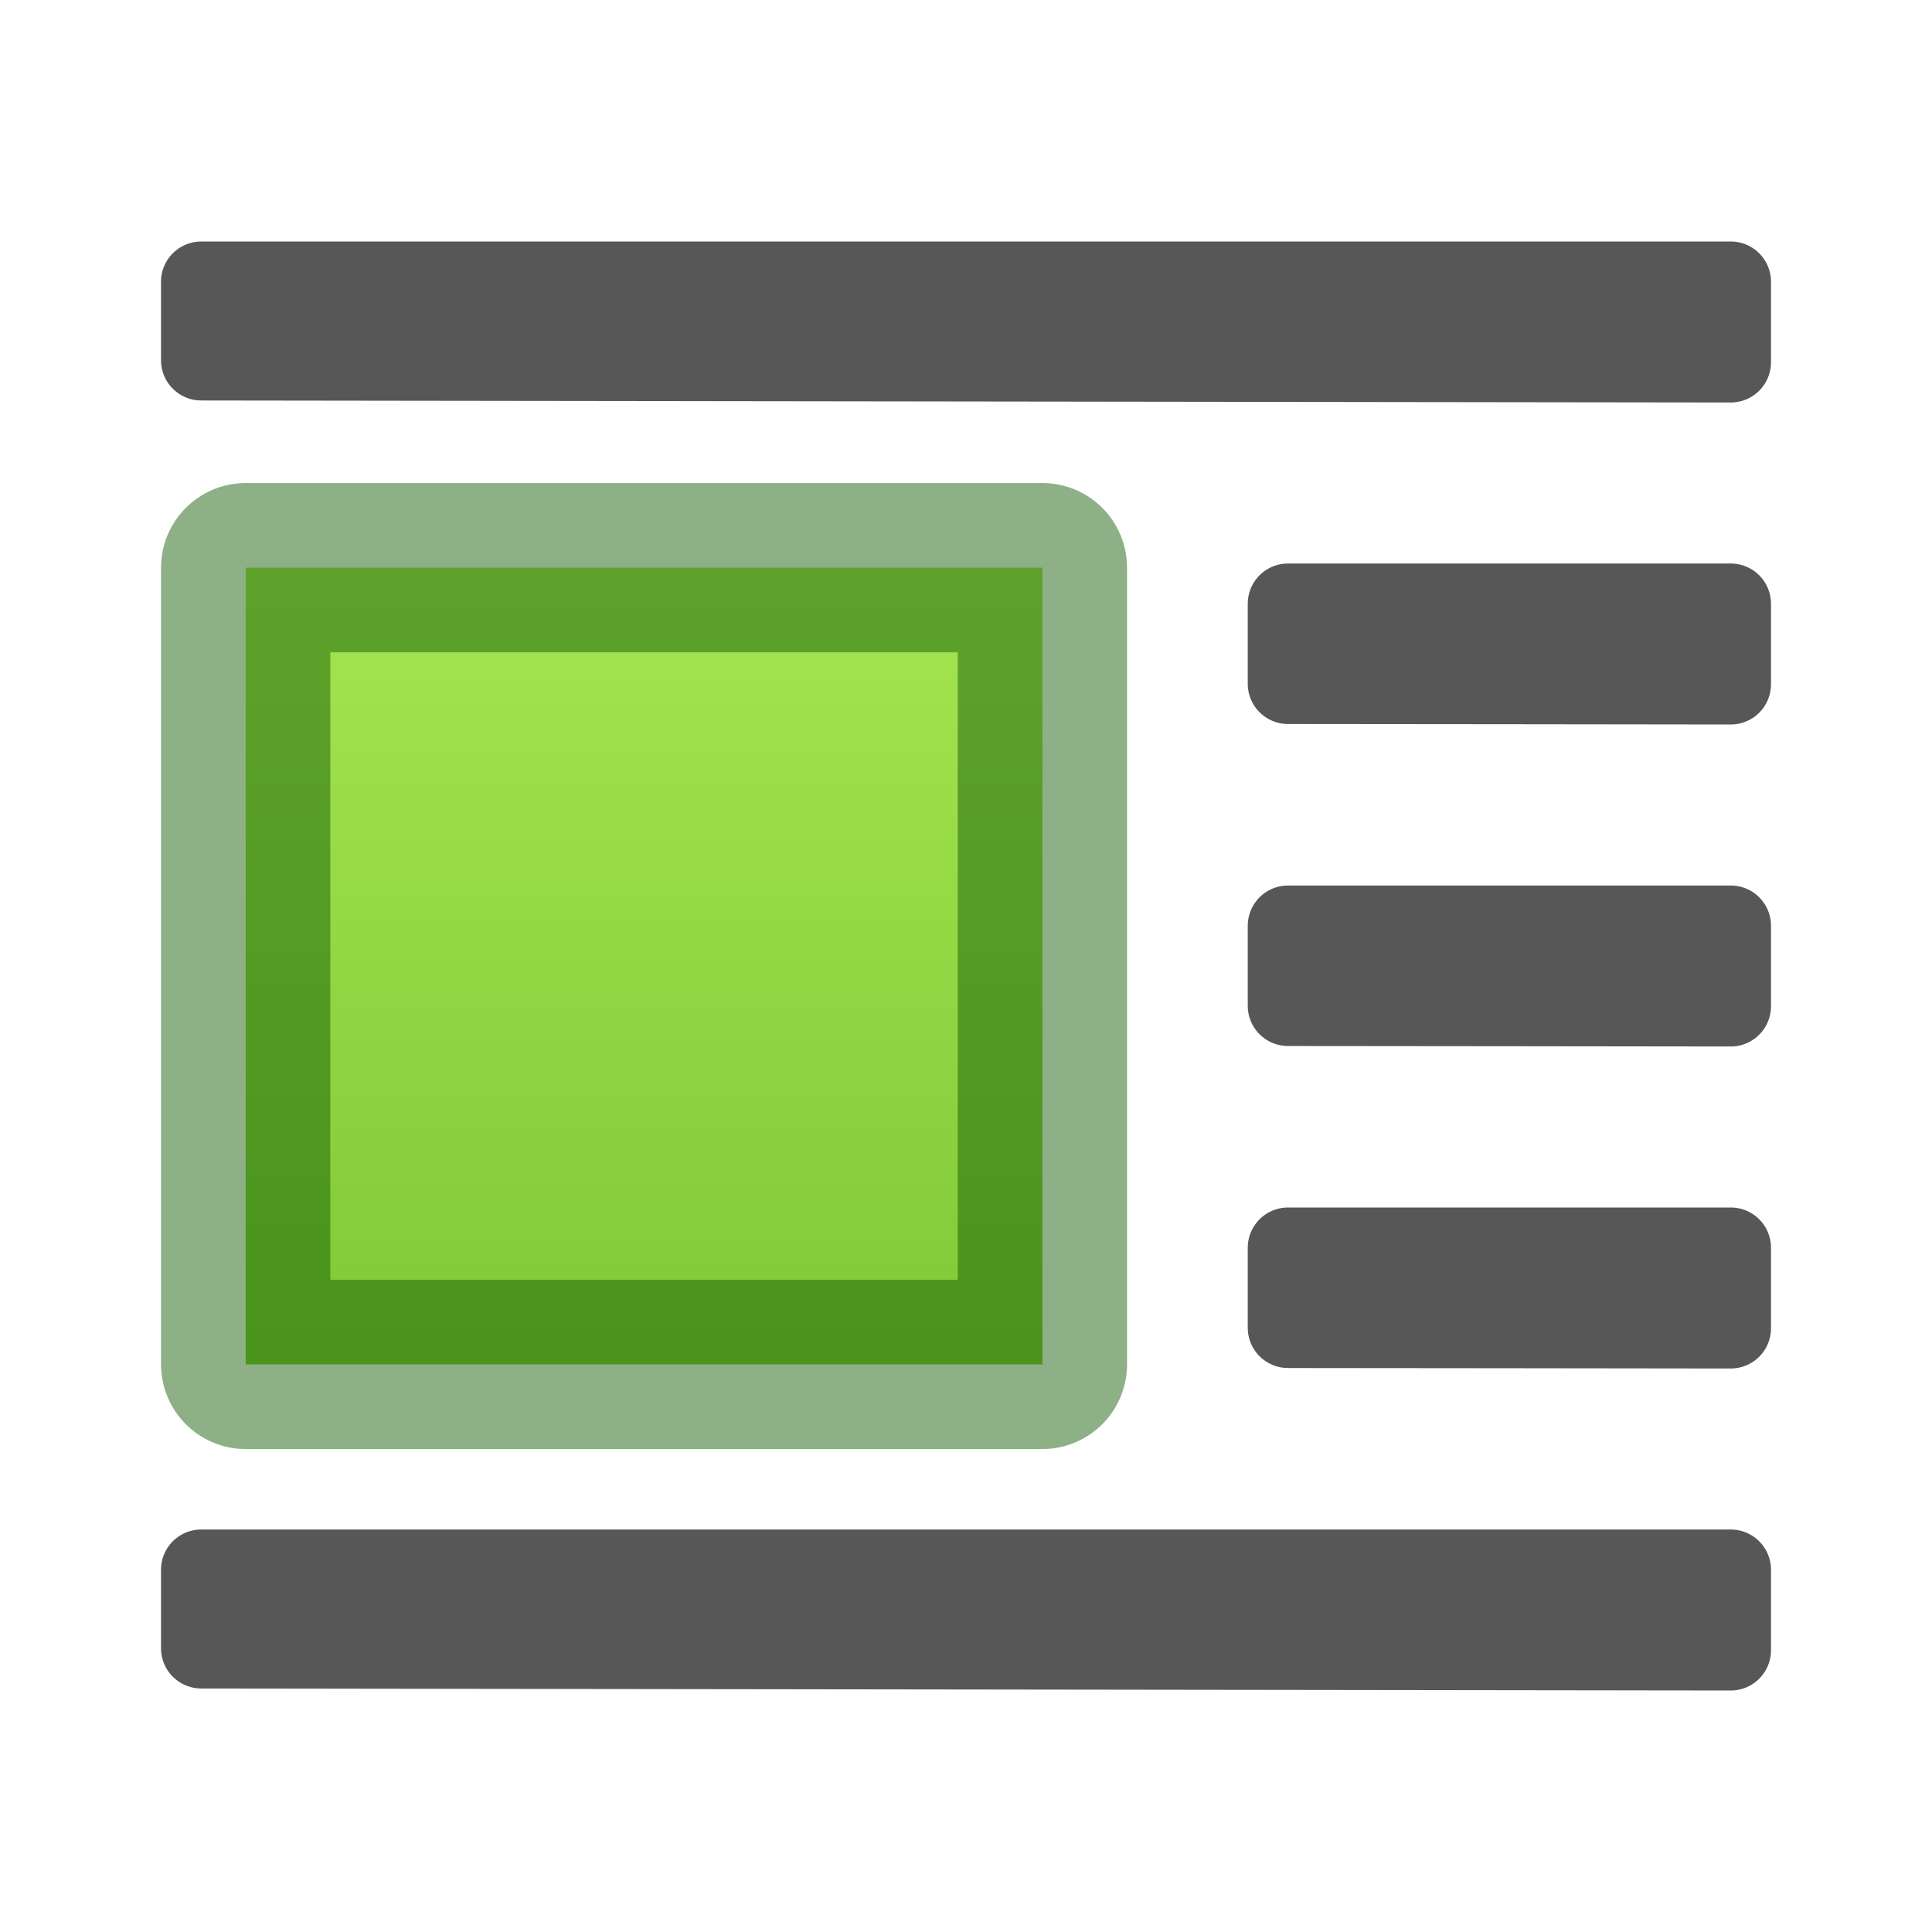
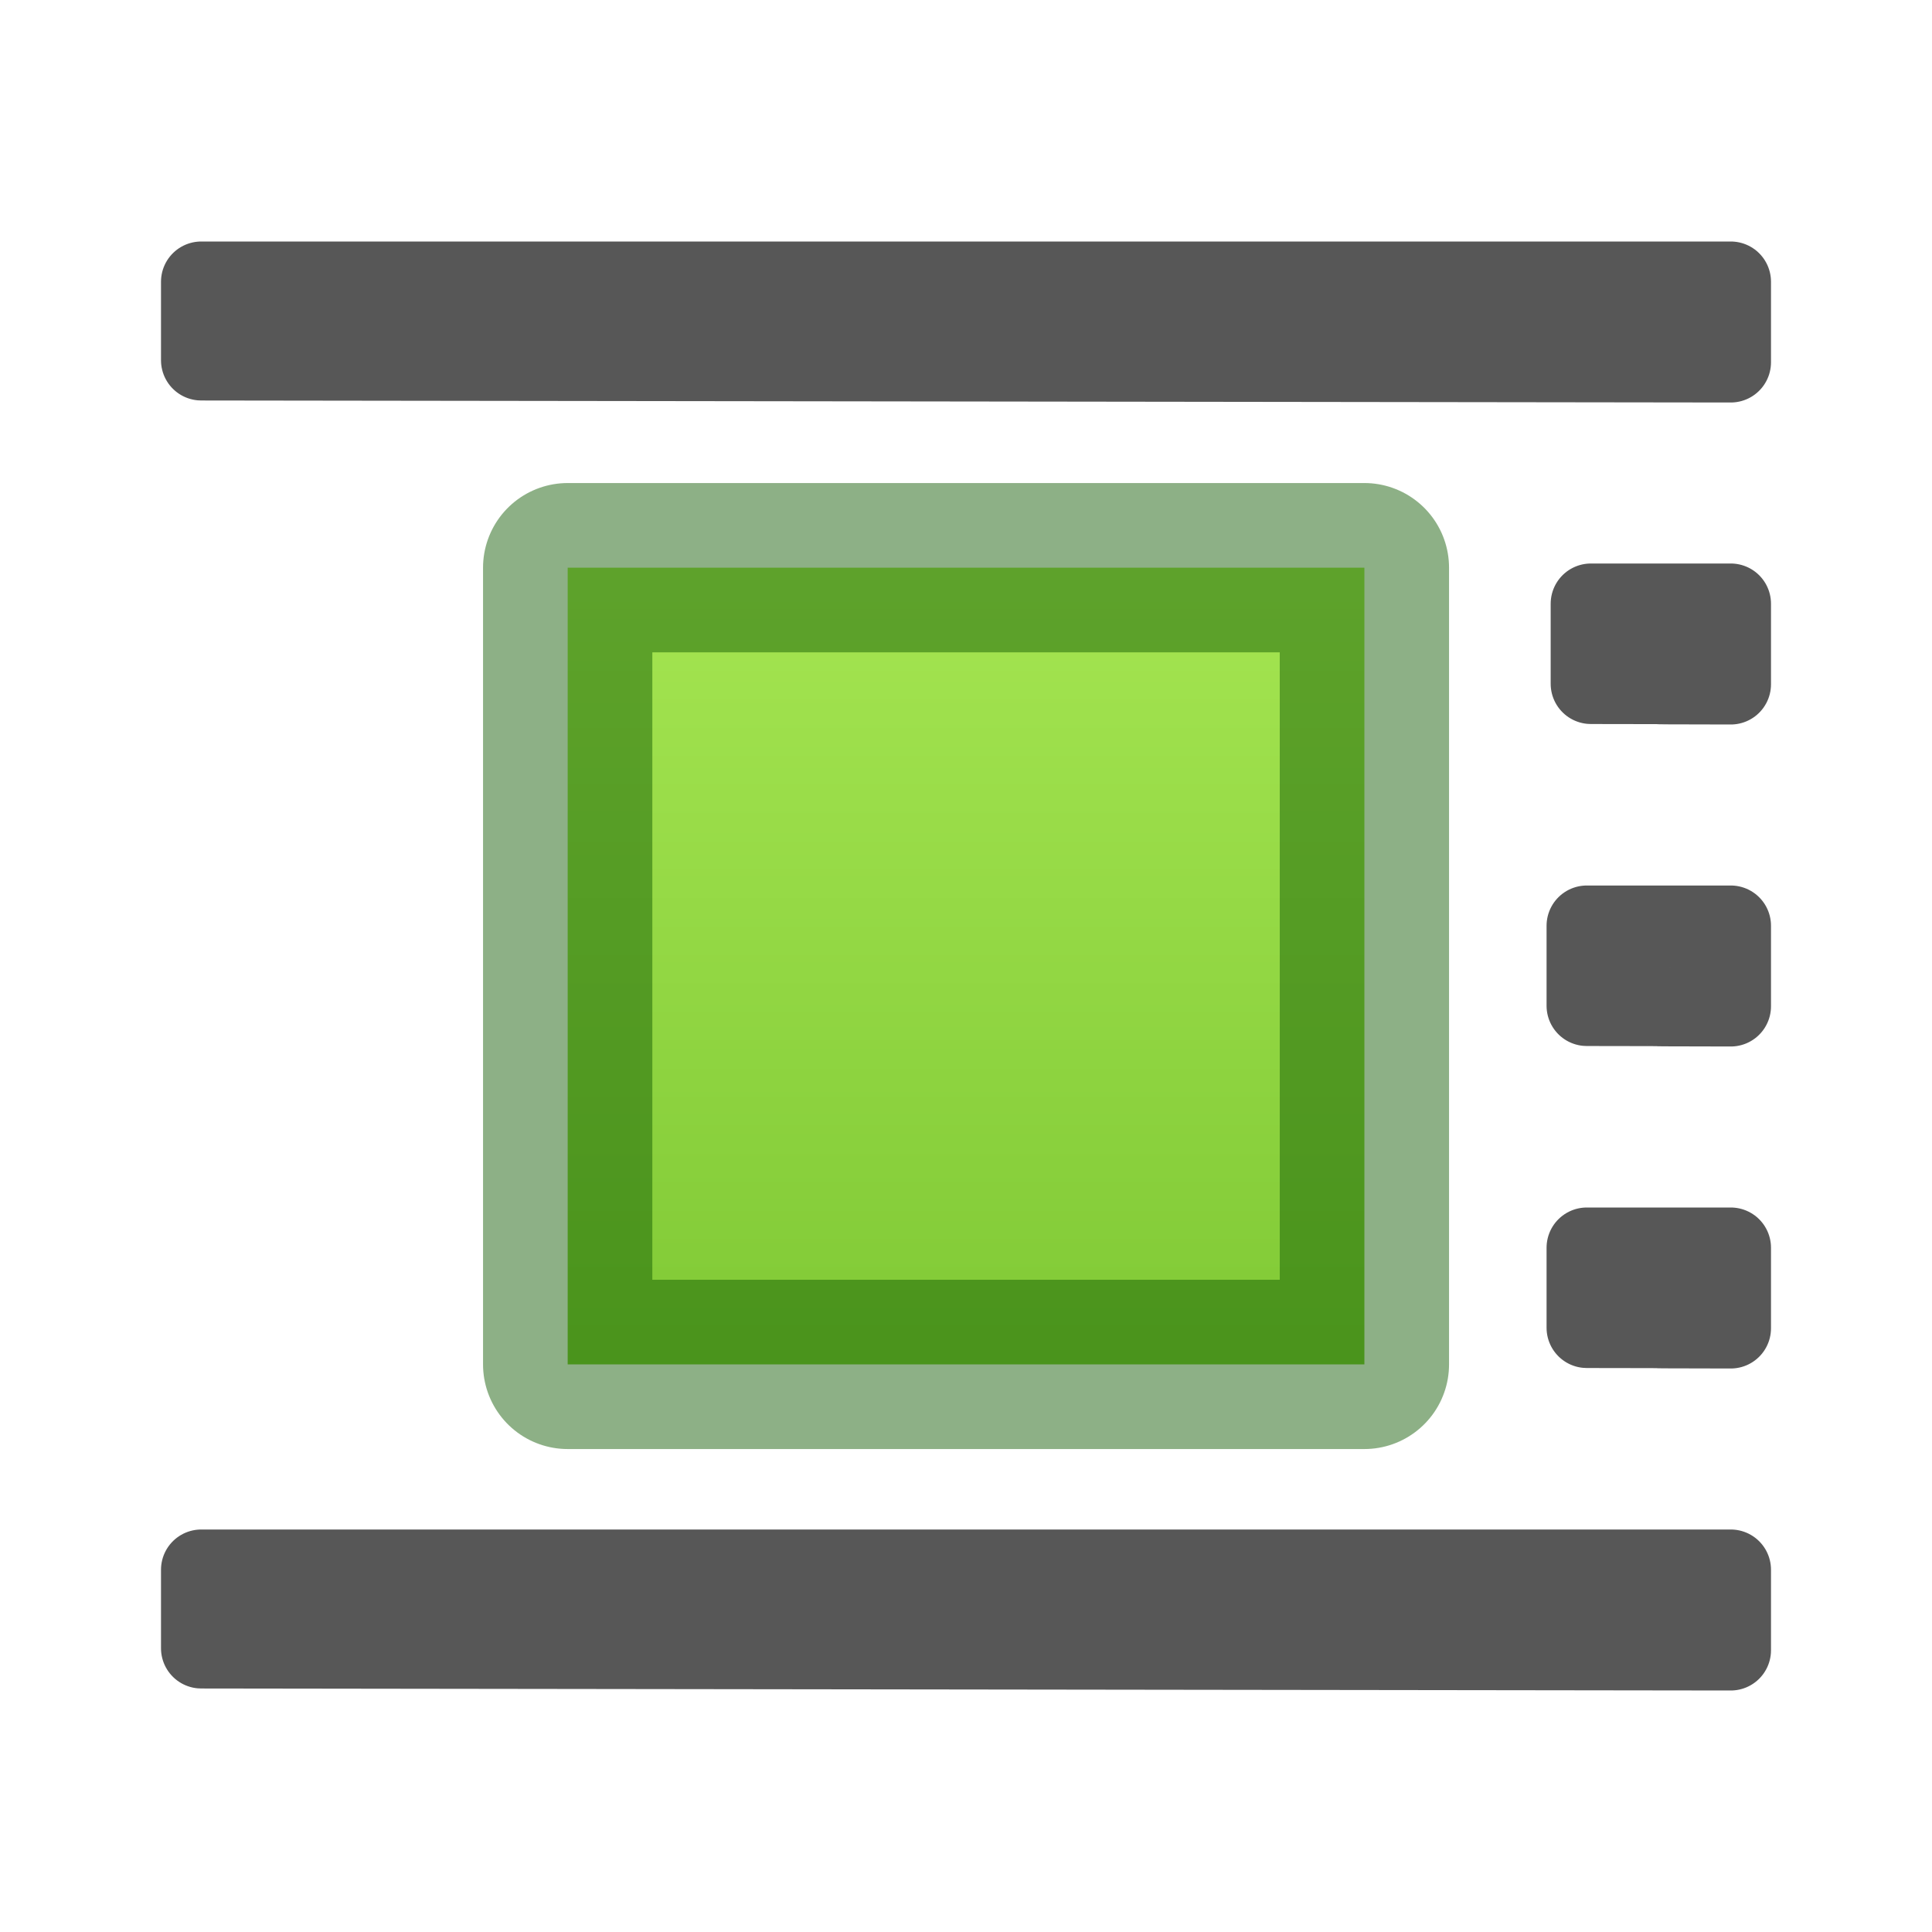
<svg xmlns="http://www.w3.org/2000/svg" viewBox="0 0 24 24">
  <linearGradient id="a" gradientTransform="matrix(-1 0 0 1 24 4)" gradientUnits="userSpaceOnUse" x1="17.393" x2="2.143" y1="13.929" y2="2.321">
    <stop offset="0" stop-color="#1f1f1f" />
    <stop offset="1" stop-color="#5c5c5c" />
  </linearGradient>
  <linearGradient id="b" gradientTransform="matrix(.9485006 0 0 1.133552 -8.494309 -8.509814)" gradientUnits="userSpaceOnUse" x1="23.732" x2="23.732" y1="5.394" y2="39.735">
    <stop offset="0" stop-color="#cdf87e" />
    <stop offset=".262" stop-color="#a2e34f" />
    <stop offset=".661" stop-color="#68b723" />
    <stop offset="1" stop-color="#1d7e0d" />
  </linearGradient>
-   <g stroke-linejoin="round">
-     <path d="m21.5 3.5v.998.002c-6.333-.01-12.667-.015-19-.025v-.975h19zm0 4v.998.002c-1.833-.003-3.667-.004-5.5-.006v-.994zm0 4v.998.002c-1.833-.003-3.667-.004-5.5-.006v-.994zm0 4v.998.002c-1.833-.003-3.667-.004-5.5-.006v-.994zm0 4v.998.002c-6.333-.01-12.667-.015-19-.025v-.975h19z" fill="url(#a)" opacity=".66" stroke="#000" stroke-linecap="round" />
-     <path d="m3.052 7.052v9.897h9.897v-9.897z" display="block" fill="url(#b)" stroke="#0f5a00" stroke-opacity=".474" stroke-width="2.103" />
-   </g>
+   <path d="m 21.5,3.5 v 0.998 0.002 c -6.333,-0.01 -12.667,-0.015 -19,-0.025 V 3.5 h 19 z m 0,4 v 0.998 0.002 c -1.833,-0.003 0.096,-0.004 -1.737,-0.006 V 7.5 Z m 0,4 v 0.998 0.002 c -1.833,-0.003 0.045,-0.004 -1.788,-0.006 l 0,-0.994 z m 0,4 v 0.998 0.002 c -1.833,-0.003 0.045,-0.004 -1.788,-0.006 l 0,-0.994 z m 0,4 v 0.998 0.002 c -6.333,-0.01 -12.667,-0.015 -19,-0.025 v -0.975 h 19 z" fill="url(#a)" opacity=".66" stroke="#000" stroke-linecap="round" stroke-linejoin="round" />
+   <path d="m 7.052,7.052 v 9.897 h 9.897 V 7.052 Z" style="display:block;stroke:#0f5a00;stroke-width:2.103;stroke-linejoin:round;stroke-opacity:.474;fill:url(#b)" />
</svg>
